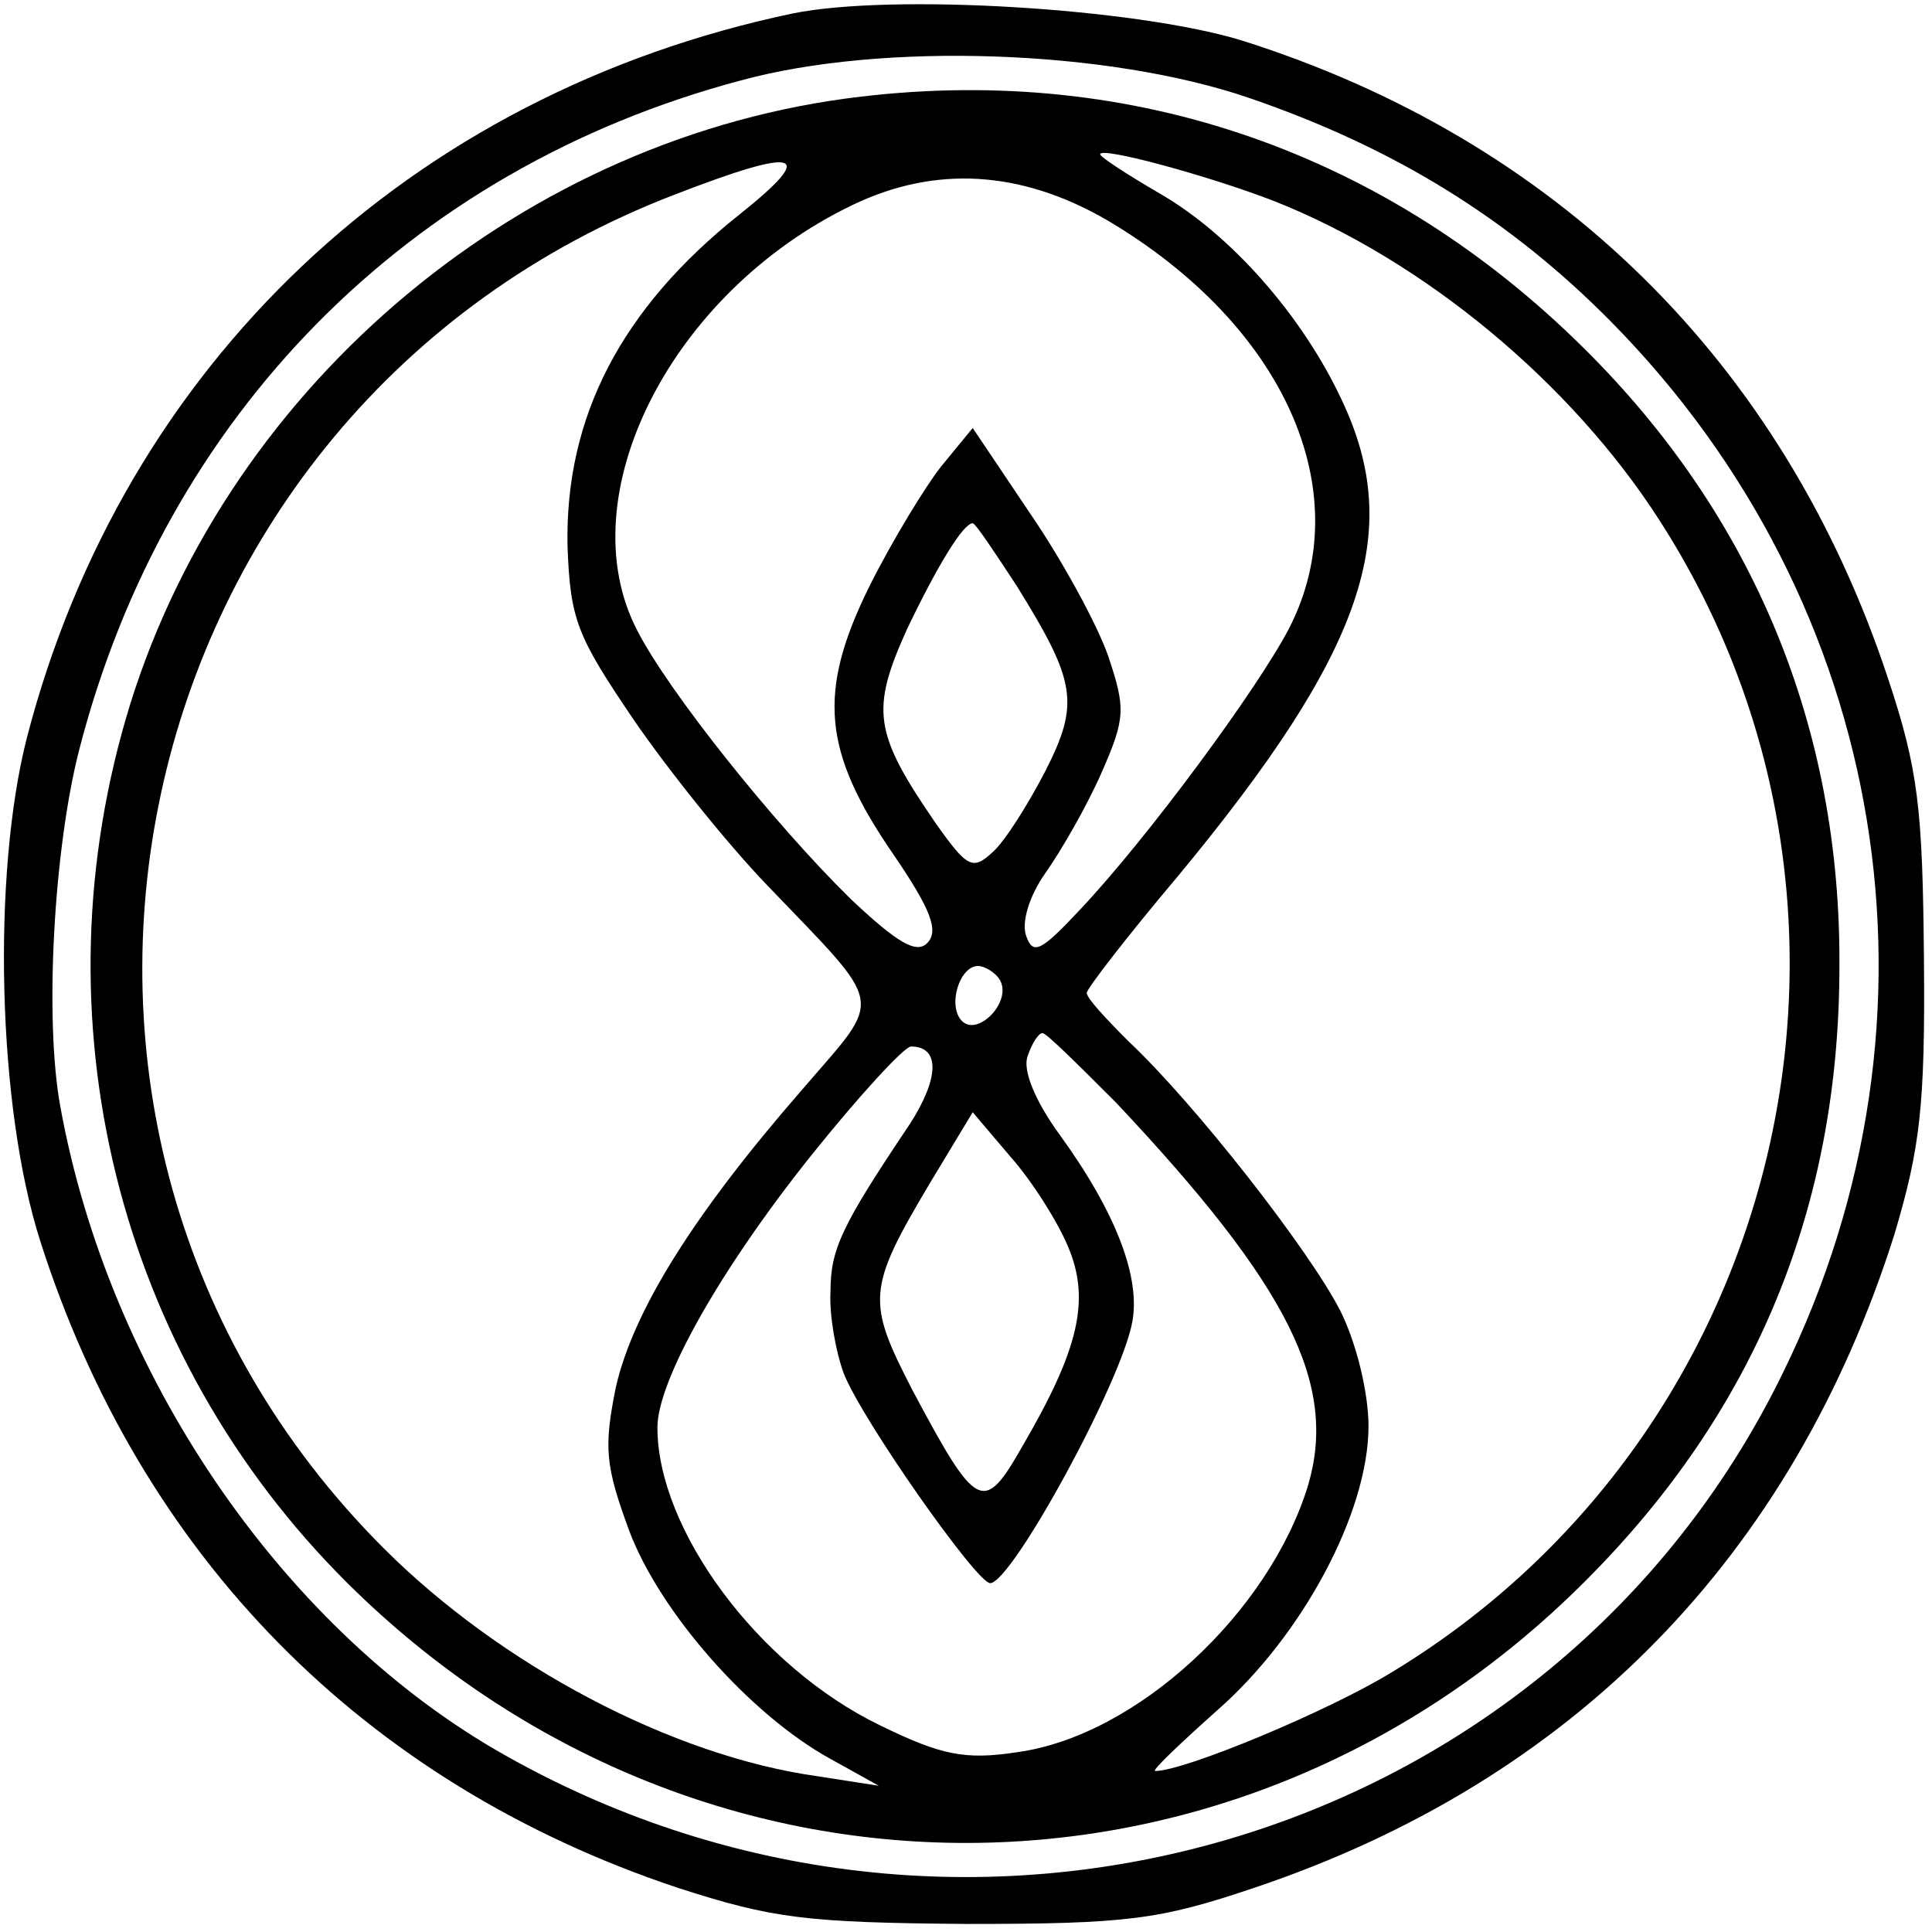
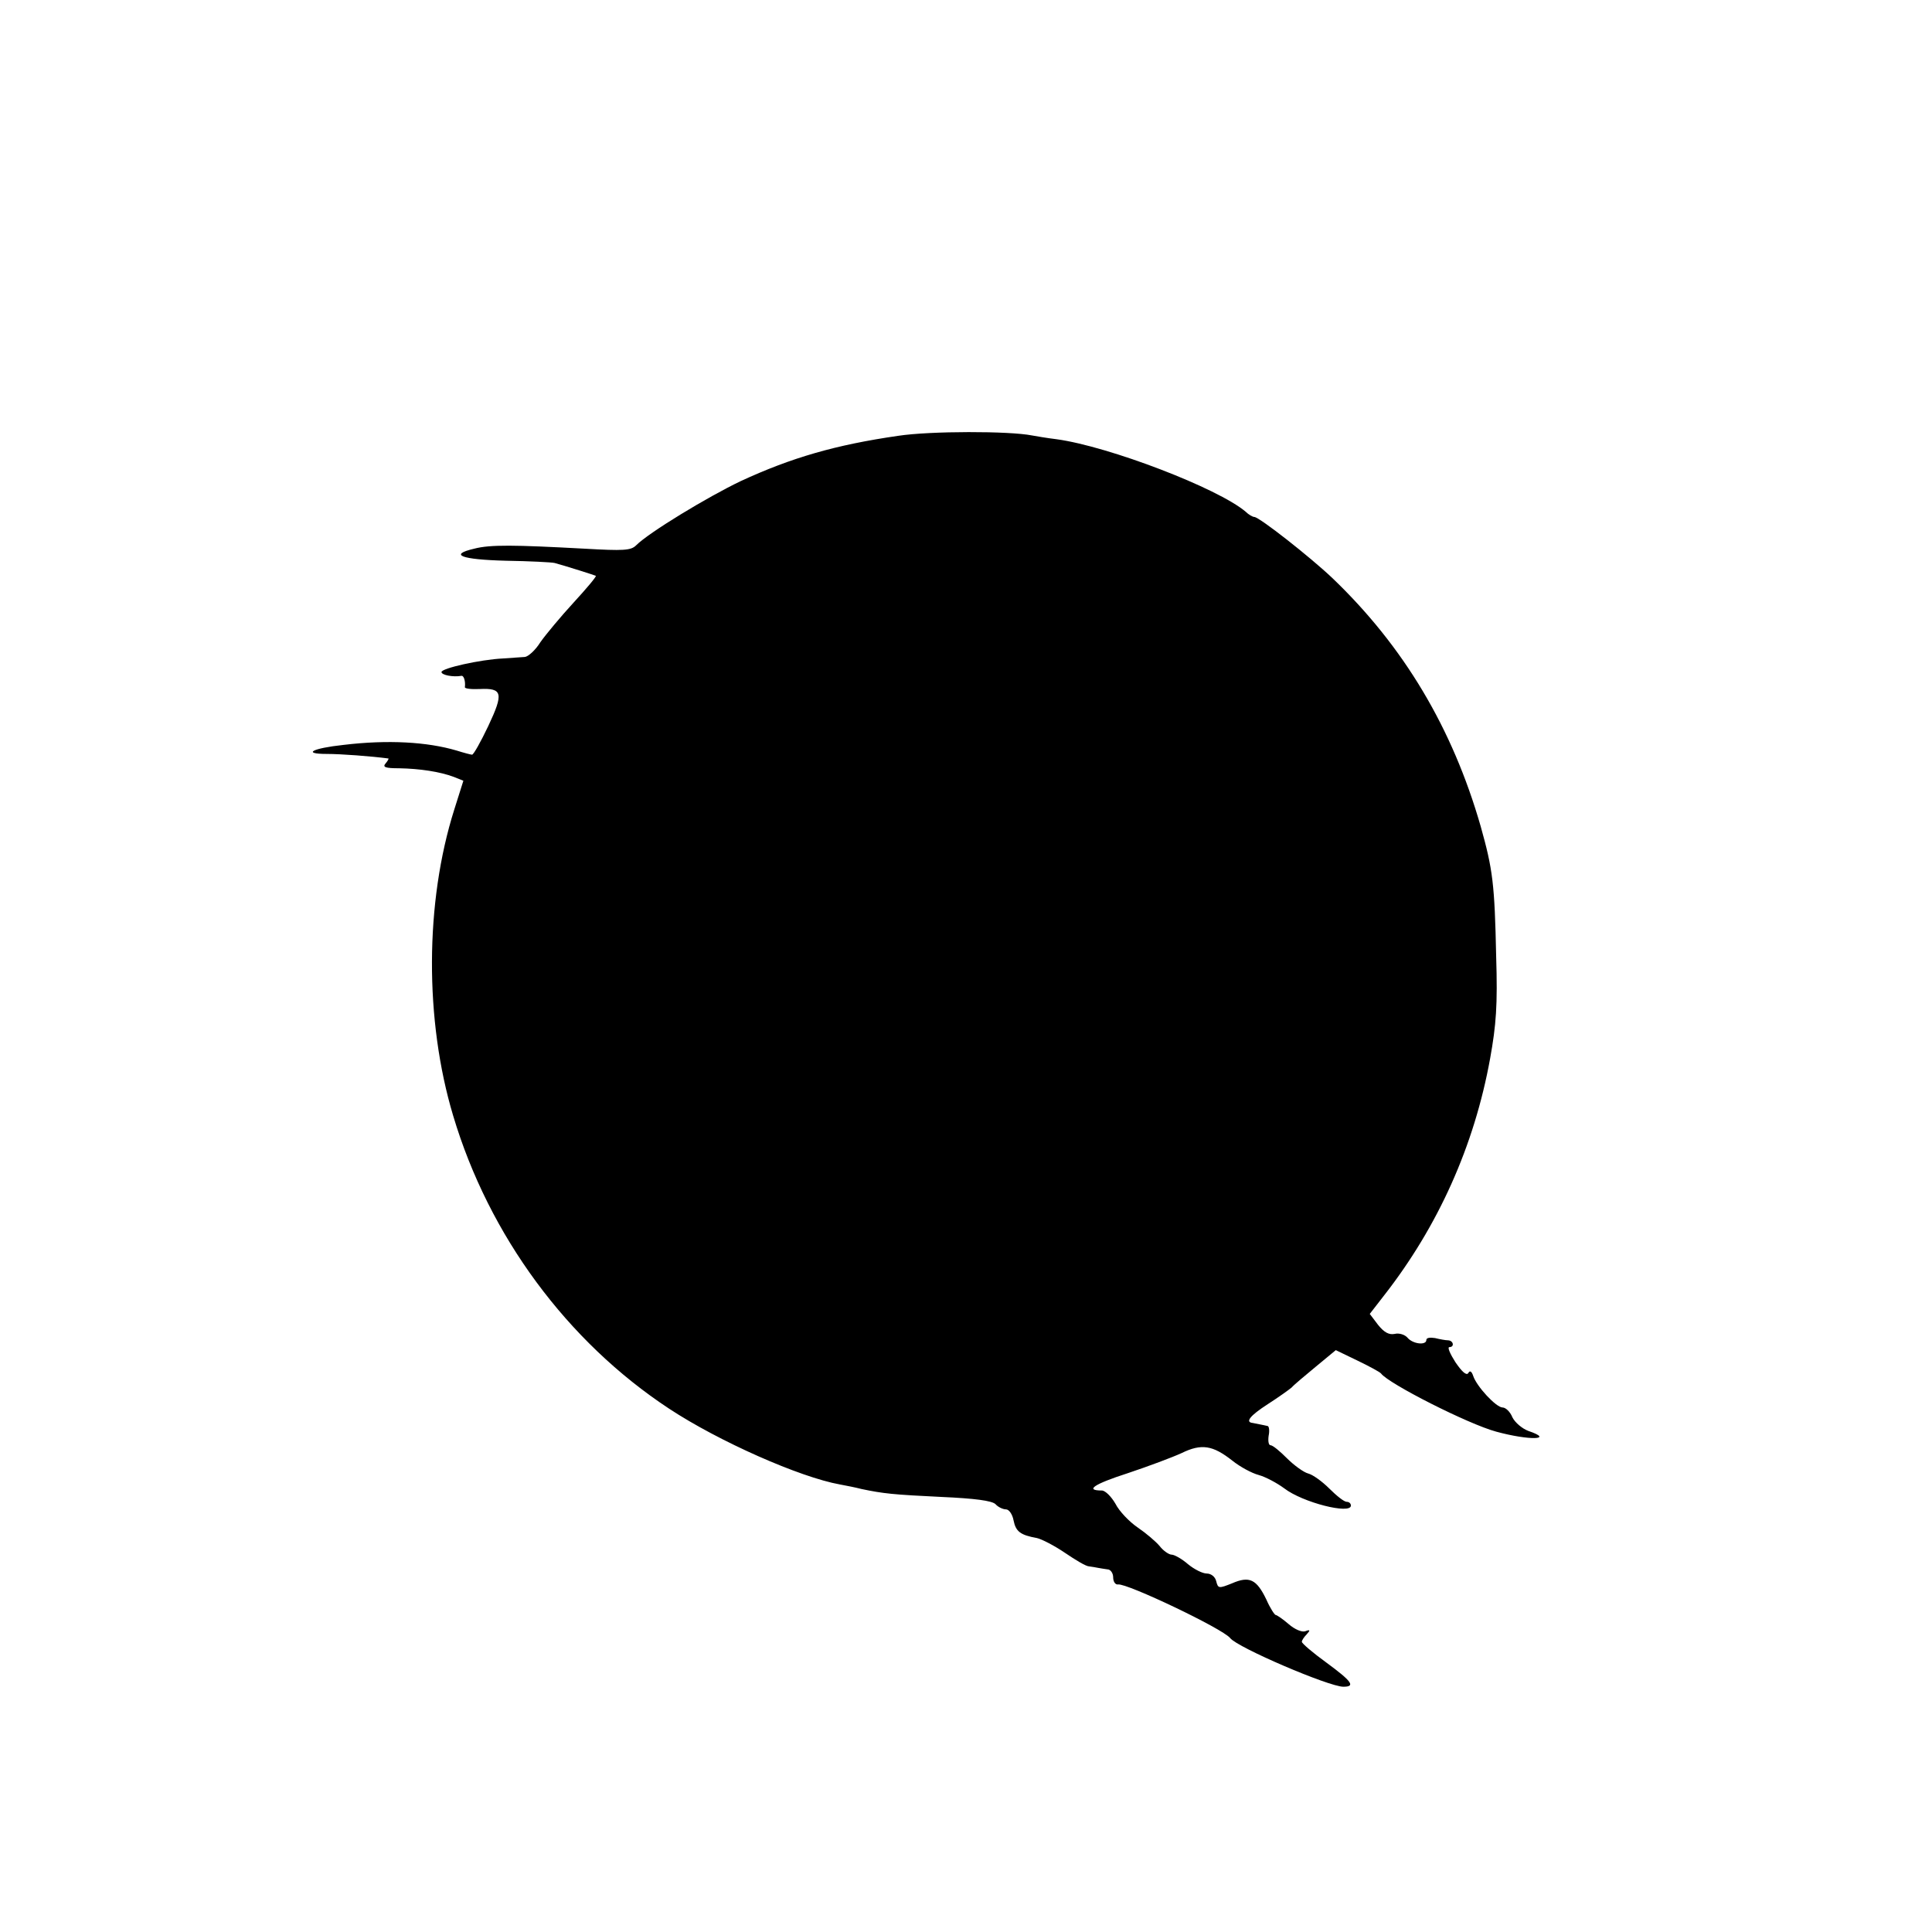
- <svg xmlns="http://www.w3.org/2000/svg" version="1.0" width="144pt" height="144pt" viewBox="0 0 144 144" preserveAspectRatio="xMidYMid meet">
-   <g transform="translate(0,144) scale(0.1,-0.1)" fill="#000000" stroke="none">
-     <path d="M591 1430 c-286 -60 -499 -262 -571 -540 -26 -102 -22 -275 10 -375 75 -235 241 -404 475 -482 71 -23 96 -26 215 -27 120 0 144 3 215 27 238 80 401 247 477 487 19 64 23 95 22 205 -1 112 -4 141 -27 210 -78 235 -247 401 -482 475 -79 24 -260 35 -334 20z m340 -63 c108 -37 194 -90 270 -167 207 -210 258 -518 128 -783 -172 -353 -614 -482 -960 -281 -161 94 -288 281 -324 479 -12 65 -5 192 14 266 64 249 245 433 493 499 106 29 274 23 379 -13z" />
-     <path d="M642 1368 c-250 -29 -470 -212 -545 -453 -72 -233 -10 -484 162 -655 261 -259 664 -258 923 2 126 126 189 278 189 458 1 178 -64 335 -190 460 -147 146 -336 212 -539 188z m308 -78 c111 -44 221 -135 287 -238 186 -289 96 -679 -199 -858 -47 -29 -155 -74 -177 -74 -3 0 18 20 46 45 64 56 113 148 113 212 0 25 -9 62 -21 86 -23 45 -108 154 -158 201 -17 17 -31 32 -31 36 0 3 30 42 68 87 139 168 169 256 122 355 -29 62 -82 123 -136 154 -24 14 -44 27 -44 29 0 6 81 -16 130 -35z m-399 -10 c-88 -70 -130 -151 -128 -247 2 -55 7 -67 49 -129 26 -38 71 -94 100 -124 89 -93 87 -81 26 -152 -81 -93 -126 -165 -139 -222 -9 -45 -8 -58 10 -107 23 -61 90 -137 150 -170 l36 -20 -45 7 c-109 15 -237 83 -324 170 -315 315 -200 849 217 1009 93 36 107 32 48 -15z m274 -4 c132 -78 188 -202 136 -304 -24 -46 -106 -157 -156 -210 -29 -31 -35 -34 -40 -20 -4 10 2 30 14 47 12 17 31 50 42 75 18 41 18 48 5 87 -8 23 -34 71 -58 106 l-43 64 -23 -28 c-12 -15 -37 -56 -54 -90 -39 -79 -35 -123 18 -200 28 -41 34 -57 25 -66 -8 -8 -22 0 -57 33 -58 57 -136 155 -159 200 -52 100 25 252 160 317 62 30 126 26 190 -11z m-67 -273 c44 -71 47 -87 21 -138 -13 -25 -30 -52 -39 -60 -15 -14 -19 -12 -43 22 -46 67 -48 84 -21 144 23 48 42 79 49 79 2 0 16 -21 33 -47z m-13 -293 c10 -16 -16 -43 -28 -31 -11 11 -2 41 12 41 5 0 13 -5 16 -10z m87 -92 c129 -137 165 -210 143 -285 -29 -95 -128 -187 -217 -199 -39 -6 -57 -2 -102 20 -91 44 -166 146 -166 222 0 35 47 118 114 202 36 45 70 82 75 82 22 0 21 -24 -1 -58 -51 -76 -59 -93 -59 -125 -1 -17 4 -45 10 -61 14 -35 99 -156 109 -156 16 0 98 150 106 195 6 33 -12 81 -54 139 -19 26 -28 49 -24 59 3 9 8 17 11 17 3 0 27 -24 55 -52z m-36 -107 c17 -40 8 -77 -34 -149 -29 -51 -34 -48 -82 42 -34 66 -34 75 13 154 l32 53 28 -33 c16 -18 35 -48 43 -67z" />
+ <svg xmlns="http://www.w3.org/2000/svg" version="1.0" width="512pt" height="512pt" viewBox="0 0 512 512" preserveAspectRatio="xMidYMid meet">
+   <g transform="translate(0,512) scale(0.1,-0.1)" fill="#000000" stroke="none">
+     <path d="M2380 3965 c-166 -24 -283 -58 -417 -120 -88 -42 -243 -136 -277 -170 -14 -14 -33 -15 -138 -9 -185 10 -249 11 -291 0 -69 -16 -35 -29 84 -32 62 -1 121 -4 129 -6 36 -10 105 -32 109 -34 2 -2 -25 -34 -59 -71 -34 -37 -74 -85 -88 -105 -13 -21 -32 -38 -41 -39 -9 -1 -35 -2 -58 -4 -61 -3 -163 -26 -163 -36 0 -8 31 -14 53 -10 6 1 11 -14 9 -30 -1 -4 17 -6 39 -5 61 3 64 -11 23 -98 -20 -42 -39 -76 -43 -76 -3 0 -22 5 -41 11 -78 23 -182 29 -299 15 -84 -9 -111 -24 -45 -24 38 0 117 -6 163 -12 2 0 -1 -6 -7 -13 -9 -10 -1 -13 36 -13 54 -1 108 -9 145 -23 l25 -10 -24 -76 c-78 -246 -79 -559 -3 -812 95 -318 302 -598 572 -776 132 -87 347 -182 453 -201 16 -3 42 -8 57 -12 57 -12 84 -15 211 -21 90 -4 134 -10 144 -19 7 -8 20 -14 28 -14 8 0 17 -13 20 -29 6 -30 18 -39 62 -47 13 -3 46 -20 74 -39 28 -19 56 -36 64 -36 8 -1 19 -3 24 -4 6 -1 17 -3 25 -4 8 0 15 -10 15 -21 0 -12 6 -20 13 -19 23 4 277 -117 297 -142 19 -25 262 -129 300 -129 33 0 23 14 -45 64 -36 26 -65 51 -65 55 0 4 6 13 13 20 10 11 9 13 -4 8 -9 -3 -28 5 -44 19 -15 13 -31 24 -34 24 -3 0 -15 18 -25 41 -26 54 -45 63 -91 43 -35 -14 -37 -14 -42 6 -3 12 -14 20 -25 20 -11 0 -33 11 -50 25 -16 14 -36 25 -43 25 -7 0 -22 10 -32 23 -10 12 -36 34 -58 49 -22 15 -49 43 -59 63 -11 19 -27 35 -36 35 -46 0 -21 17 69 46 54 18 118 42 142 53 53 26 83 21 135 -20 20 -16 51 -33 70 -38 18 -5 48 -21 67 -35 49 -38 177 -70 177 -46 0 6 -5 10 -11 10 -7 0 -27 16 -46 35 -19 19 -44 37 -56 40 -12 3 -38 22 -56 40 -19 19 -38 35 -44 35 -5 0 -7 11 -5 25 3 14 1 26 -3 26 -5 1 -13 3 -19 4 -5 1 -14 3 -20 4 -21 2 -8 19 40 50 28 18 56 38 63 44 6 7 36 32 65 56 l52 43 58 -28 c31 -15 59 -30 62 -34 20 -27 231 -134 305 -154 88 -24 156 -22 85 2 -16 6 -35 22 -42 36 -6 15 -18 26 -26 26 -17 0 -69 56 -78 84 -4 12 -9 15 -13 7 -5 -7 -17 4 -34 29 -14 22 -22 40 -16 40 14 0 11 17 -3 18 -7 0 -23 3 -35 6 -13 2 -23 1 -23 -5 0 -15 -36 -11 -50 6 -7 8 -22 13 -34 10 -15 -3 -28 4 -44 24 l-22 29 38 49 c143 183 239 396 281 628 16 89 20 141 16 270 -4 193 -9 231 -41 345 -75 261 -204 477 -393 658 -59 56 -194 162 -207 162 -4 0 -15 6 -23 14 -73 62 -362 173 -501 192 -25 3 -54 8 -65 10 -60 12 -270 12 -355 -1z" />
  </g>
</svg>
